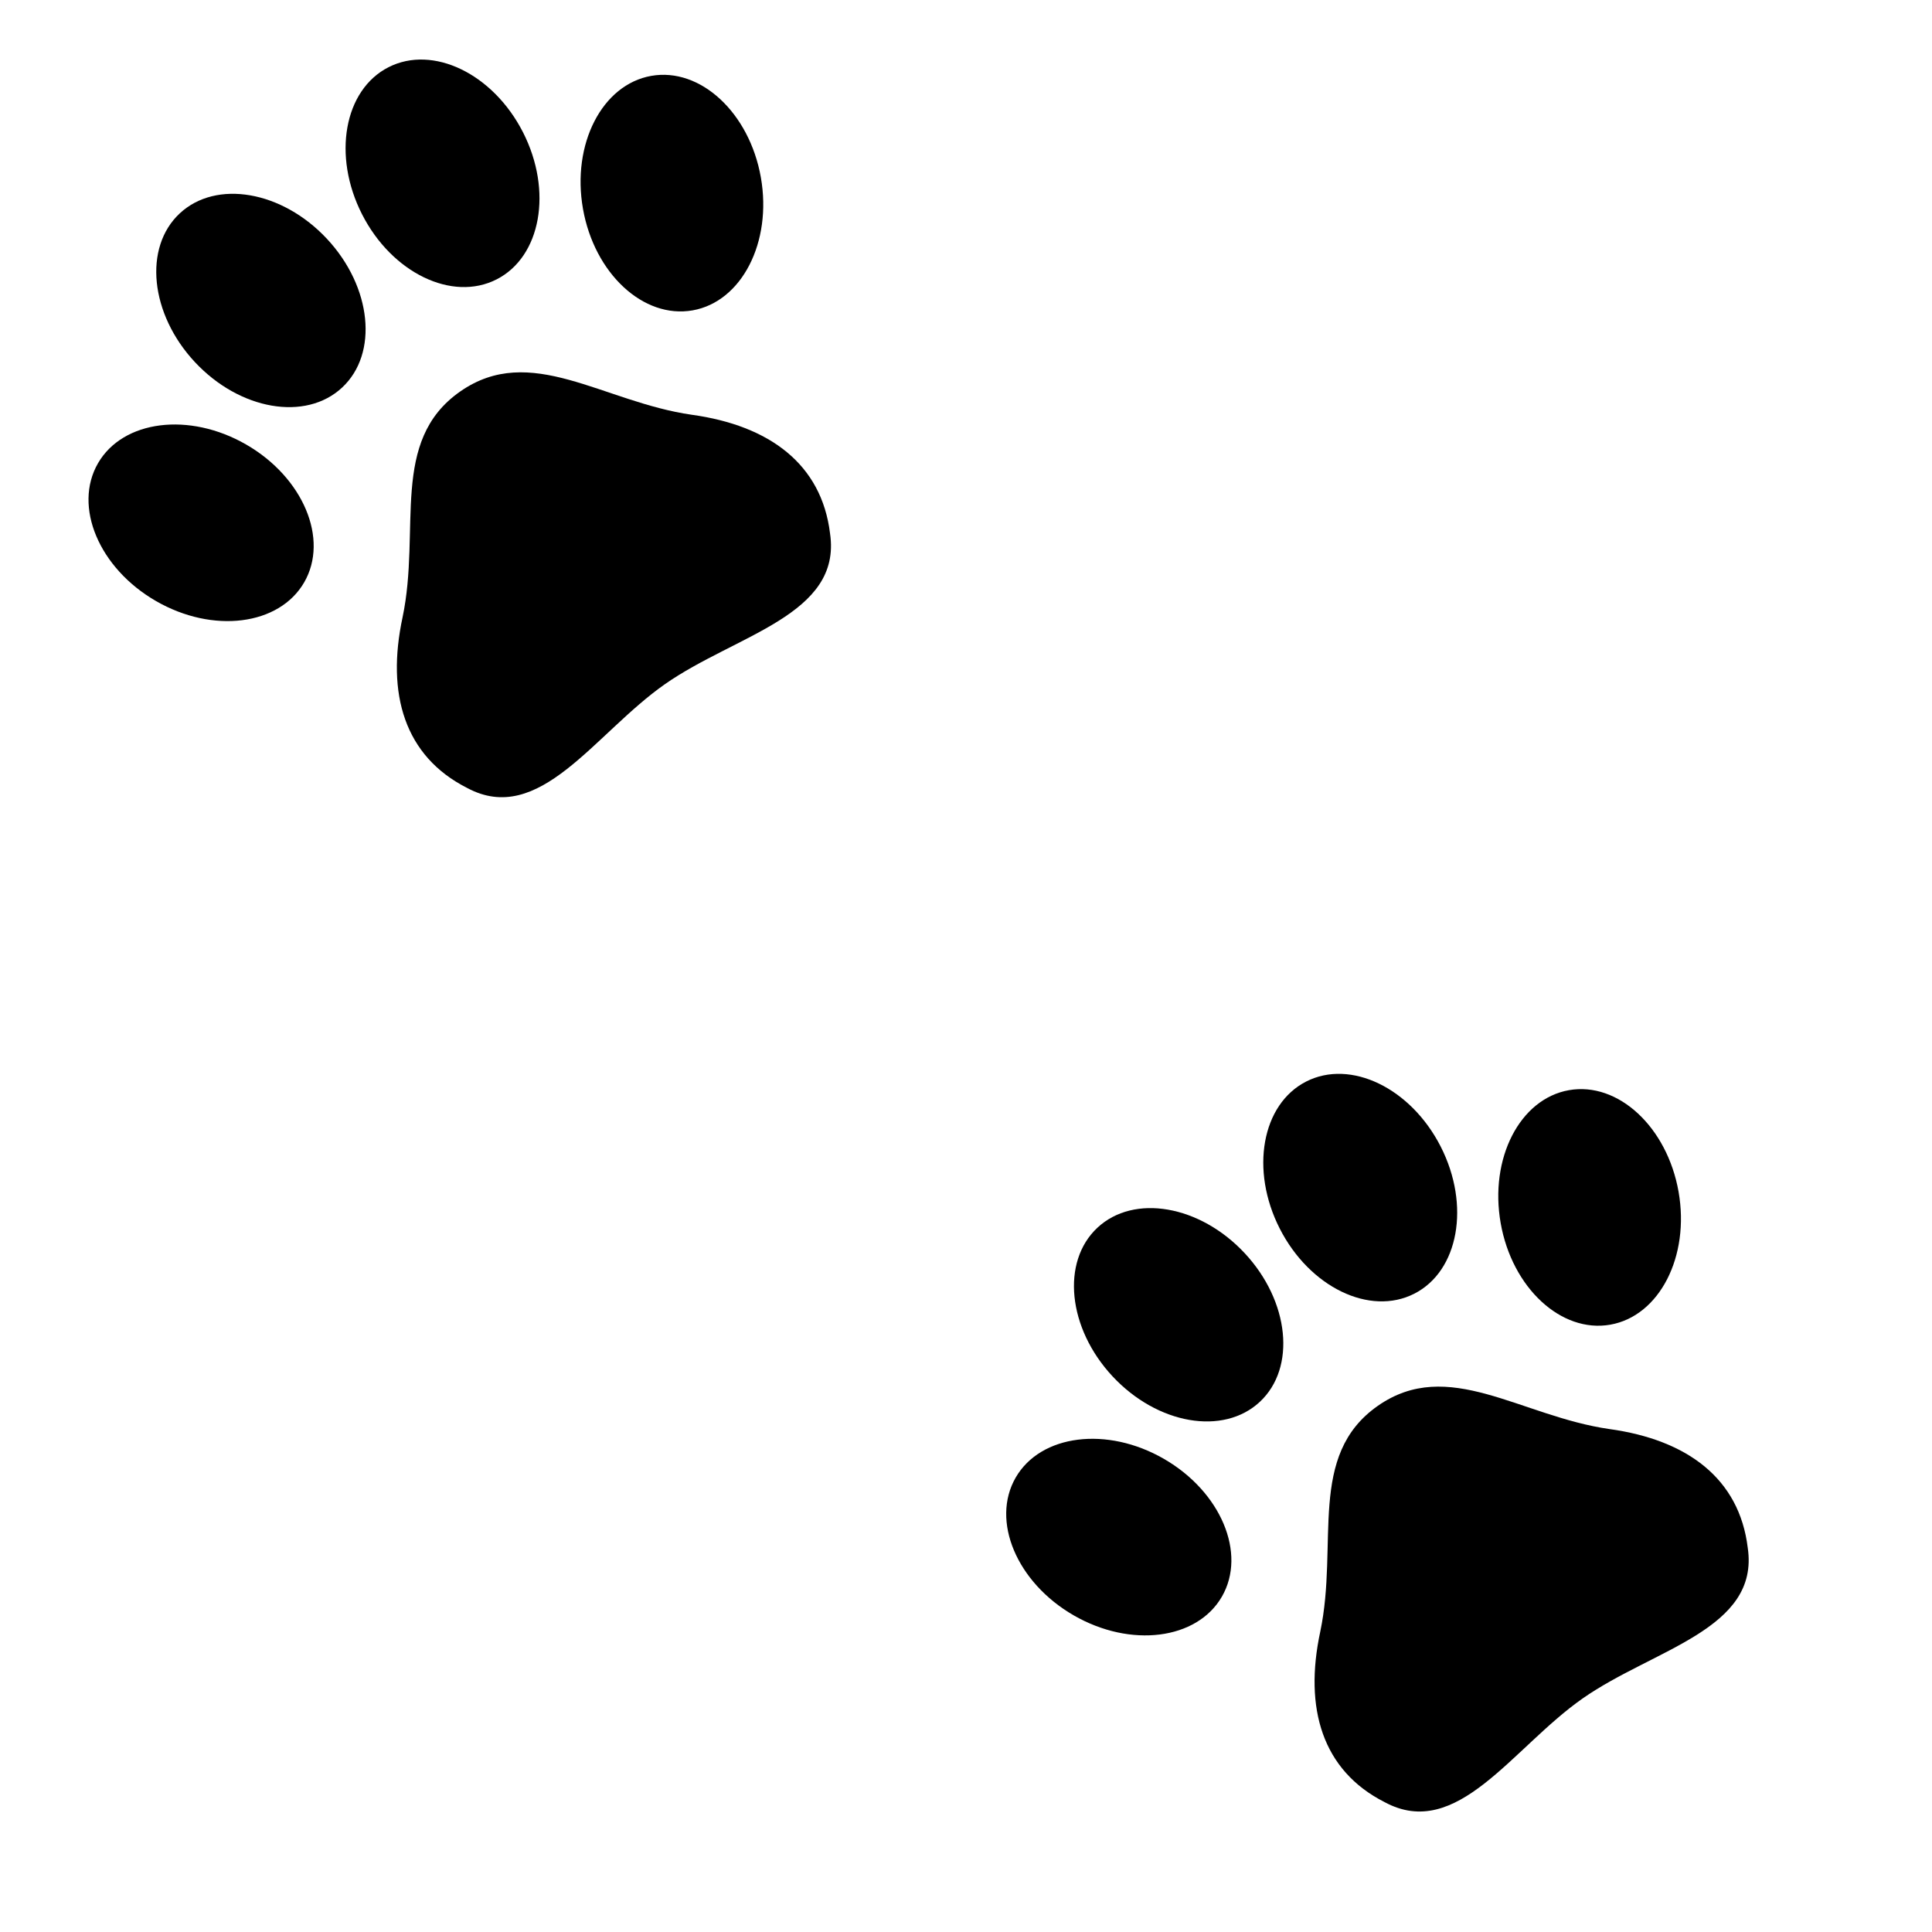
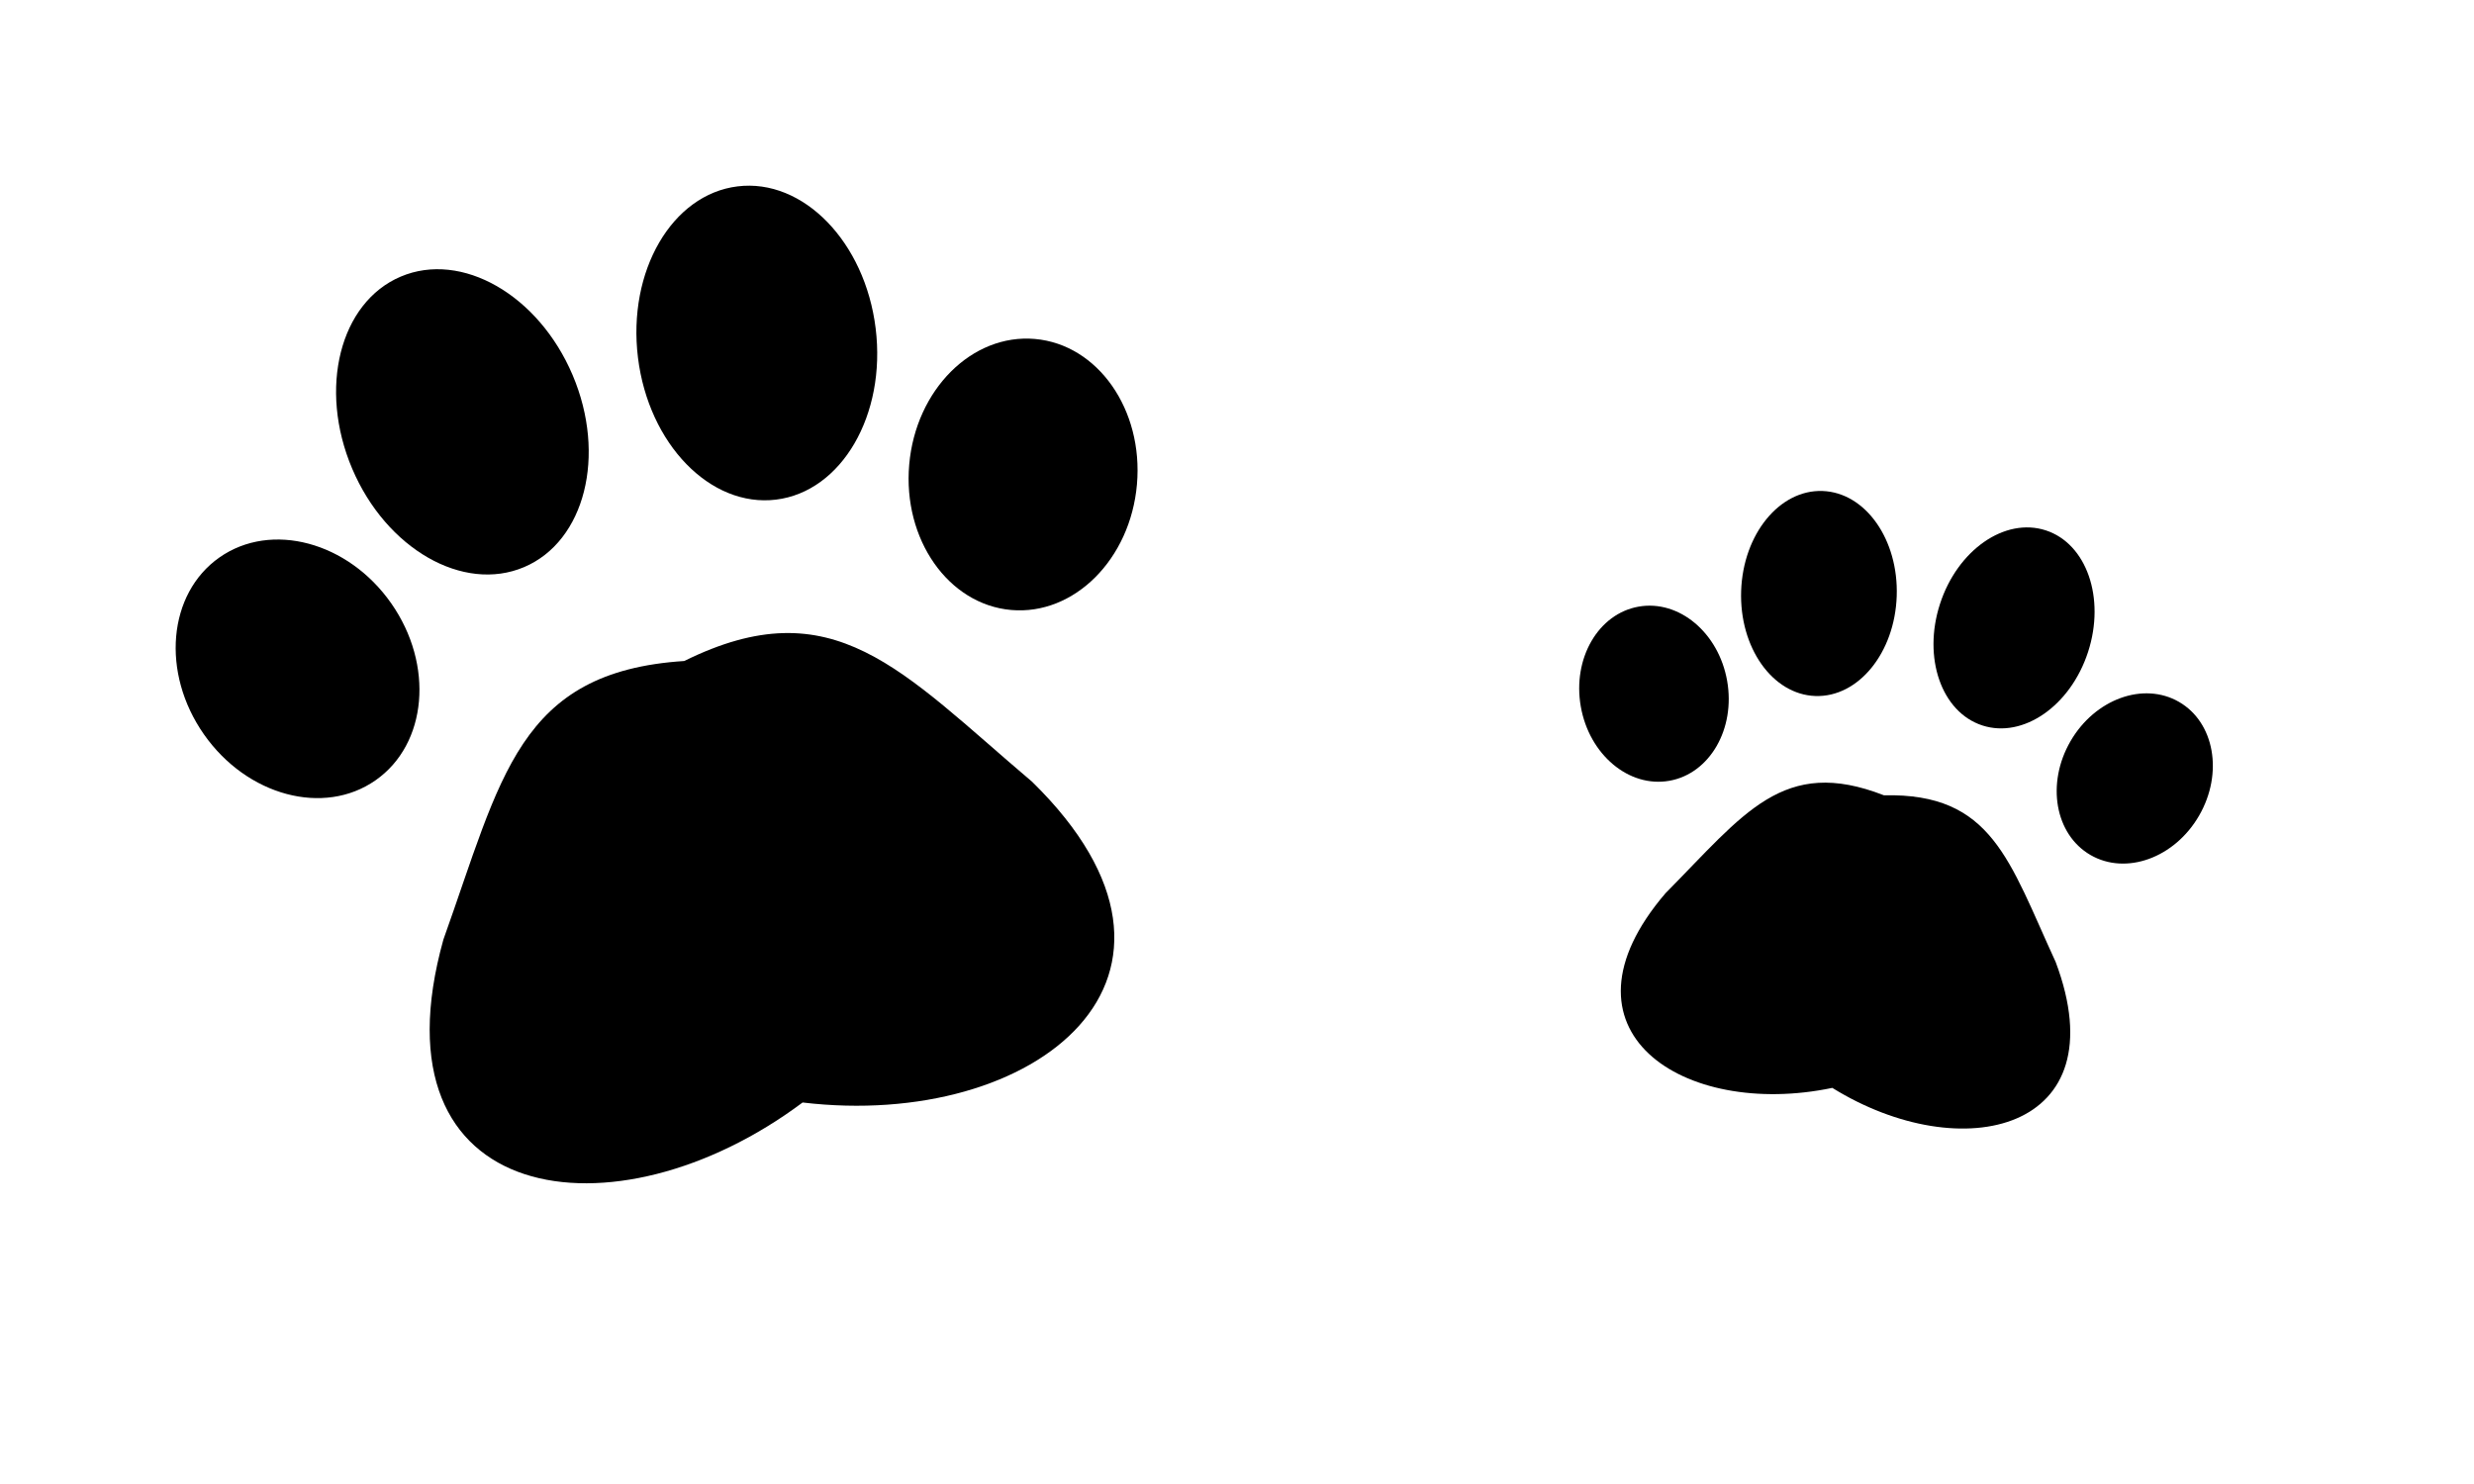
- <svg xmlns="http://www.w3.org/2000/svg" viewBox="0 0 40 40">
+ <svg xmlns="http://www.w3.org/2000/svg" viewBox="0 210 1000 600">
  <defs>
    <g id="paw">
-       <ellipse cx="3" cy="7" rx="2.2" ry="2.9" transform="rotate(-25 3 7)" />
-       <ellipse cx="7.3" cy="3.4" rx="2.2" ry="2.9" transform="rotate(-8 7.3 3.4)" />
-       <ellipse cx="12.7" cy="3.4" rx="2.2" ry="2.9" transform="rotate(8 12.7 3.4)" />
-       <ellipse cx="17" cy="7" rx="2.2" ry="2.9" transform="rotate(25 17 7)" />
-       <path d="M10 8C7.9 8 7.3 10.2 5.7 11.7C4.3 13 3.8 14.5 4.6 16C5.5 17.8 7.9 16.7 10 16.7C12.1 16.7 14.5 17.8 15.4 16C16.2 14.5 15.7 13 14.3 11.7C12.7 10.2 12.1 8 10 8Z" />
+       <ellipse cx="15.5" cy="38.5" rx="10.5" ry="12.5" transform="rotate(-20 15.5 38.5)" />
+       <ellipse cx="36" cy="20.5" rx="11" ry="14.5" transform="rotate(-8 36 20.5)" />
+       <ellipse cx="64" cy="20.5" rx="11" ry="14.5" transform="rotate(8 64 20.5)" />
+       <ellipse cx="84.5" cy="38.5" rx="10.5" ry="12.5" transform="rotate(20 84.5 38.5)" />
+       <path d="M50 47C35 44 31 53 22 66C9 88 30 97 50 89C70 97 91 88 78 66C69 53 65 44 50 47Z" />
    </g>
  </defs>
-   <use href="#paw" transform="translate(2 1) scale(.85) rotate(-35 10 10)" />
-   <use href="#paw" transform="translate(21 22) scale(.85) rotate(-35 10 10)" />
+   <use href="#paw" transform="translate(280 490) rotate(-15) scale(4.4) translate(-50 -50)" />
+   <use href="#paw" transform="translate(760 540) rotate(10) scale(2.86) translate(-50 -50)" />
</svg>
